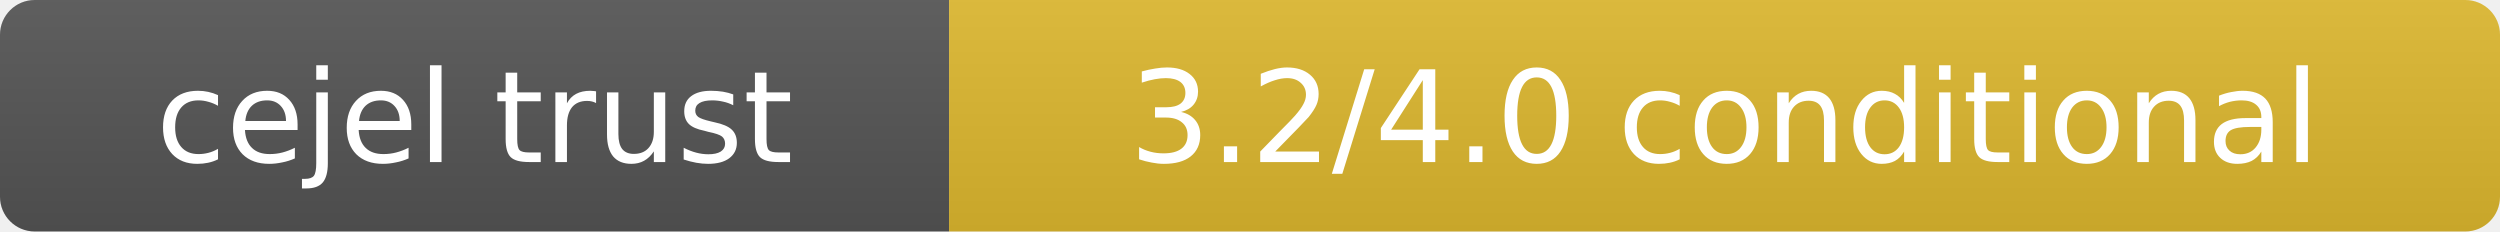
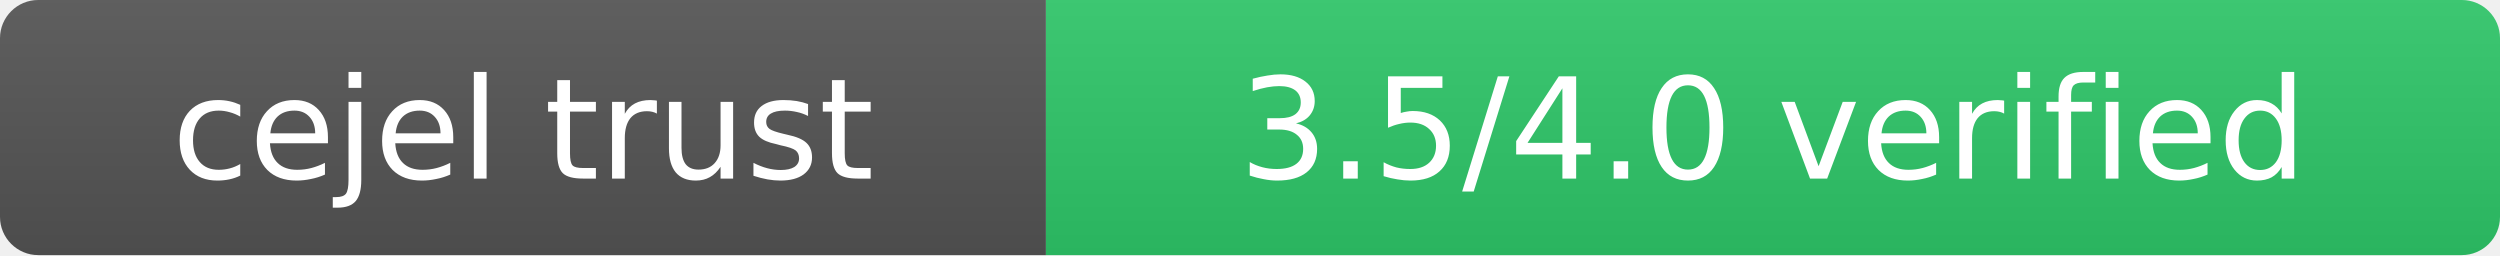
- <svg xmlns="http://www.w3.org/2000/svg" width="216" height="20" role="img" aria-label="cejel trust: 3.2/4.0 conditional">
+ <svg xmlns="http://www.w3.org/2000/svg" width="196" height="20" role="img" aria-label="cejel trust: 3.5/4.0 verified">
  <linearGradient id="witan-badge-smooth" x2="0" y2="100%">
    <stop offset="0" stop-color="#bbb" stop-opacity=".1" />
    <stop offset="1" stop-opacity=".1" />
  </linearGradient>
  <clipPath id="witan-badge-round">
-     <rect width="216" height="20" rx="3" fill="#fff" />
+     <rect width="196" height="20" rx="3" fill="#fff" />
  </clipPath>
  <g clip-path="url(#witan-badge-round)">
    <rect width="82" height="20" fill="#555" />
-     <rect x="82" width="134" height="20" fill="#dfb92f" />
-     <rect width="216" height="20" fill="url(#witan-badge-smooth)" />
+     <rect x="82" width="114" height="20" fill="#2fc86a" />
+     <rect width="196" height="20" fill="url(#witan-badge-smooth)" />
  </g>
  <g fill="#fff" text-anchor="middle" font-family="Verdana,Geneva,DejaVu Sans,sans-serif" font-size="11">
    <text x="41" y="14">cejel trust</text>
-     <text x="149" y="14">3.2/4.0 conditional</text>
+     <text x="139" y="14">3.5/4.0 verified</text>
  </g>
</svg>
